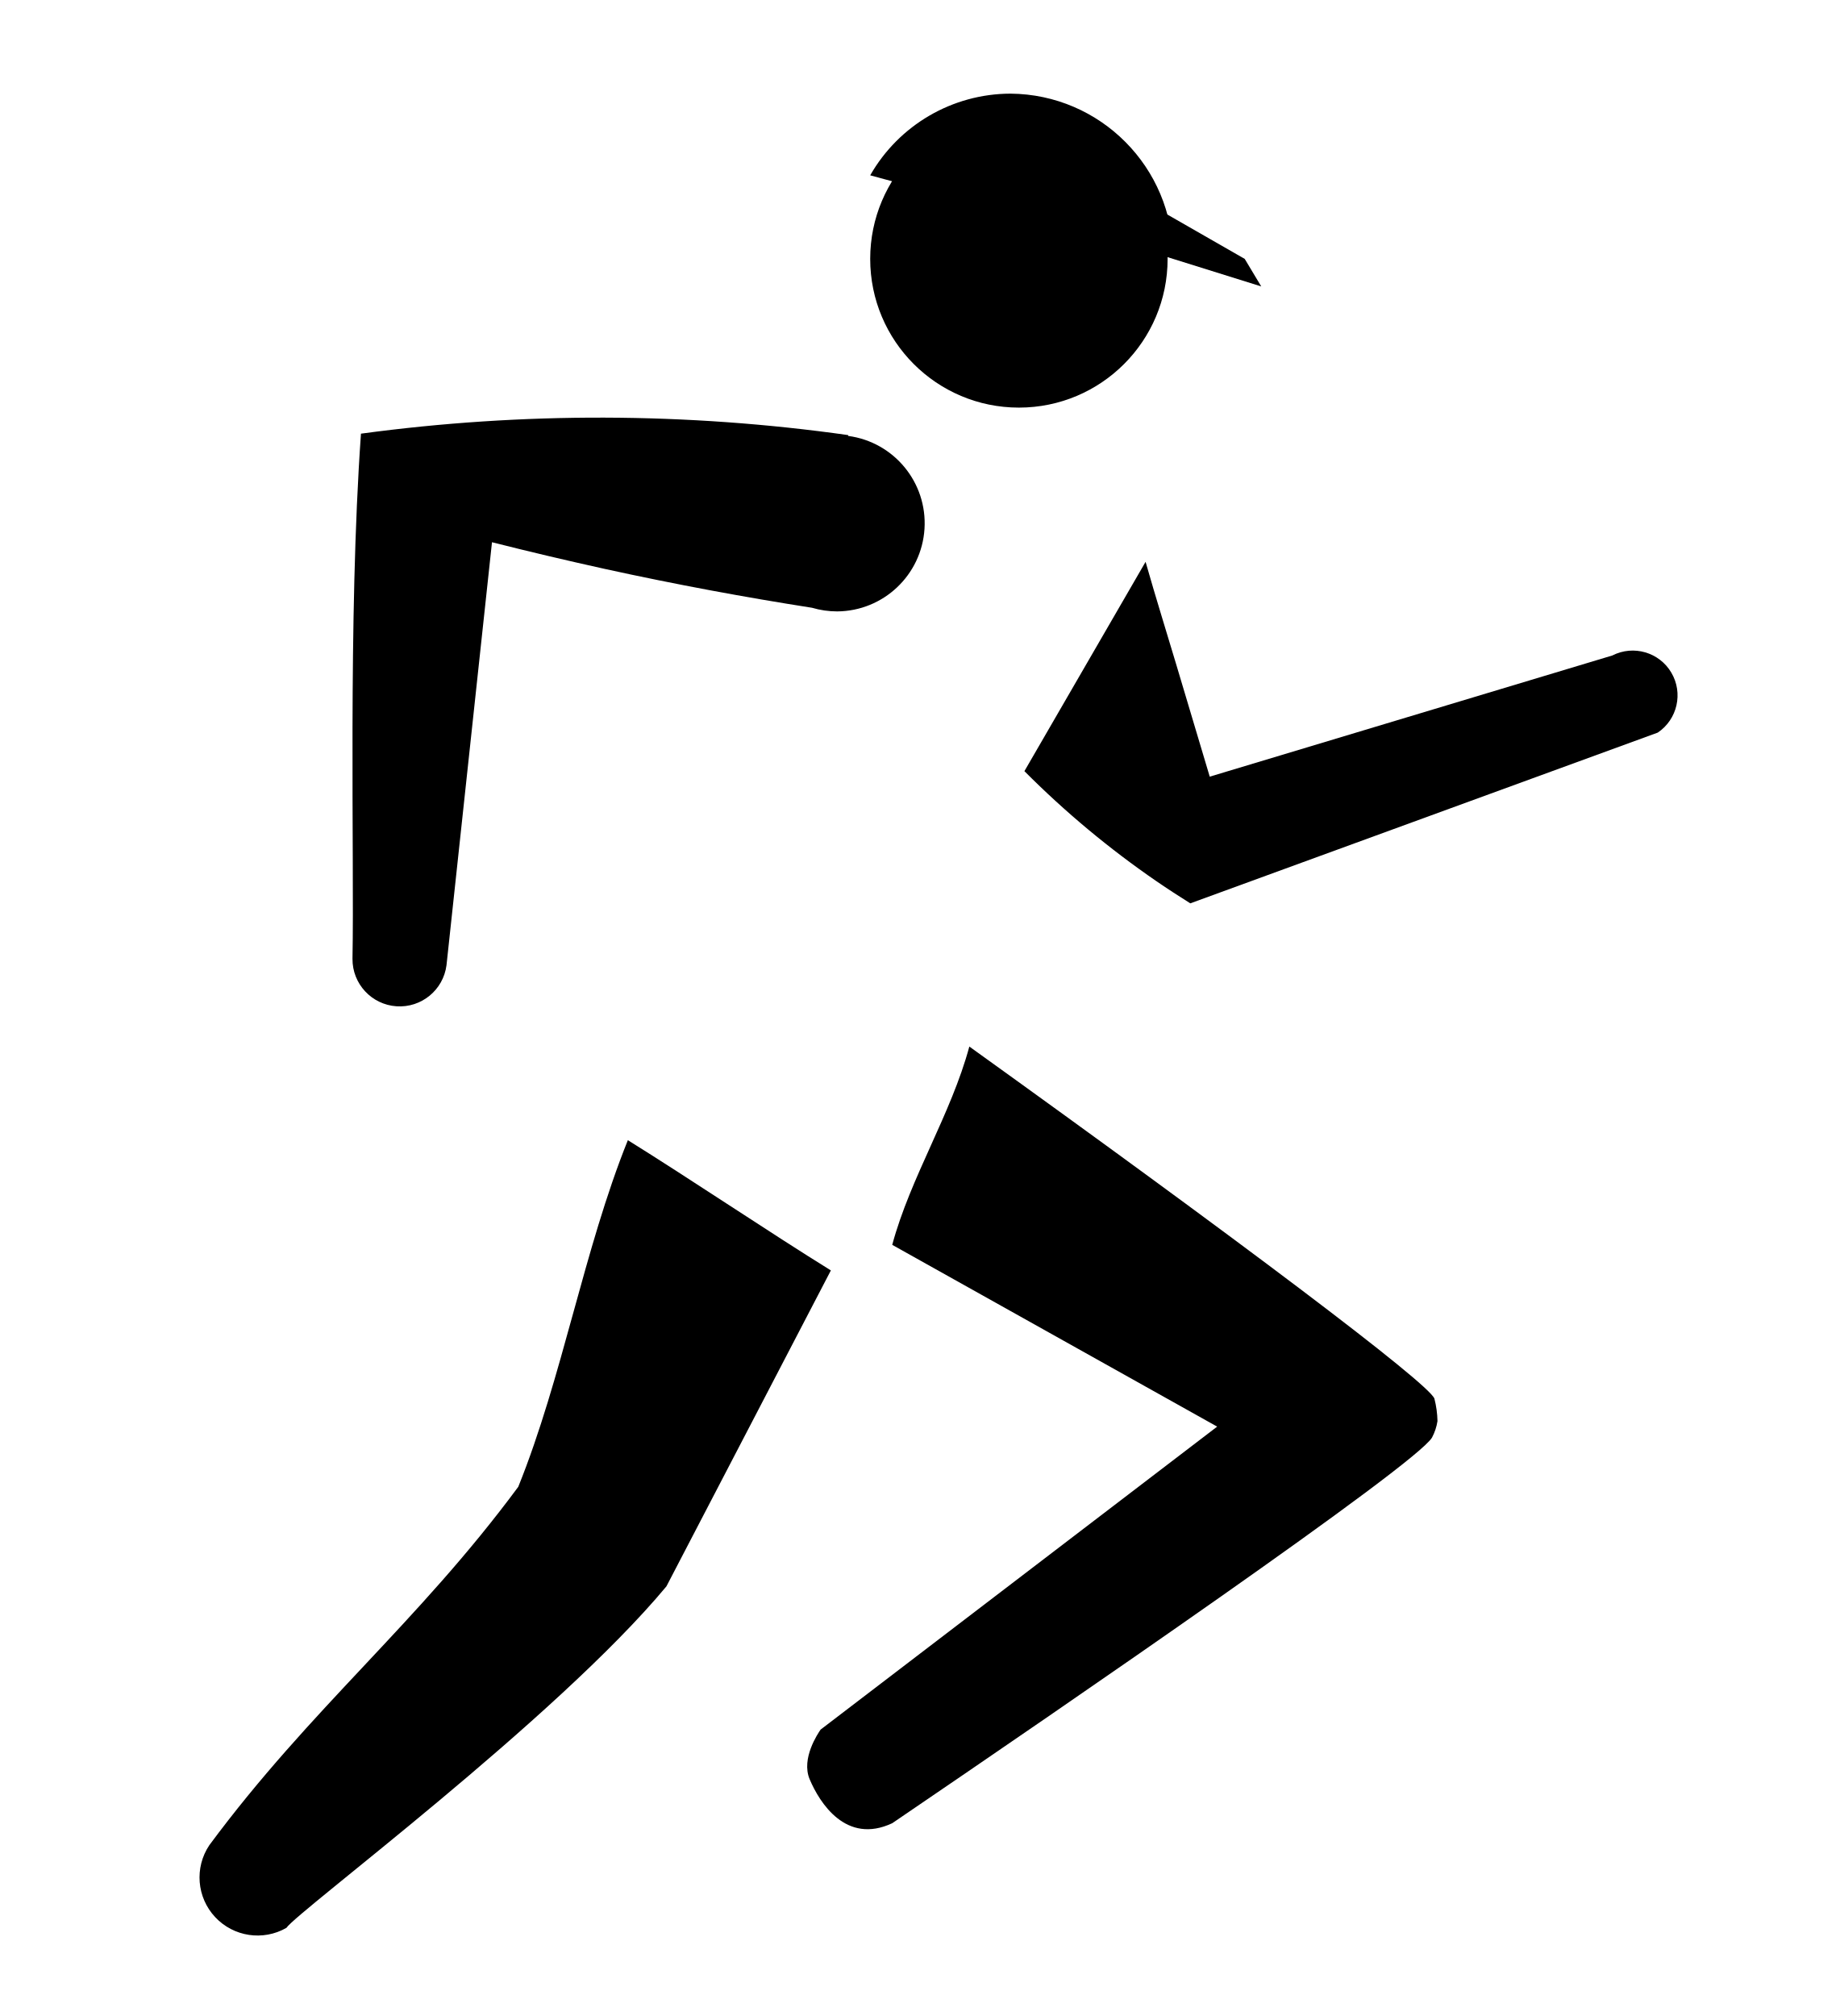
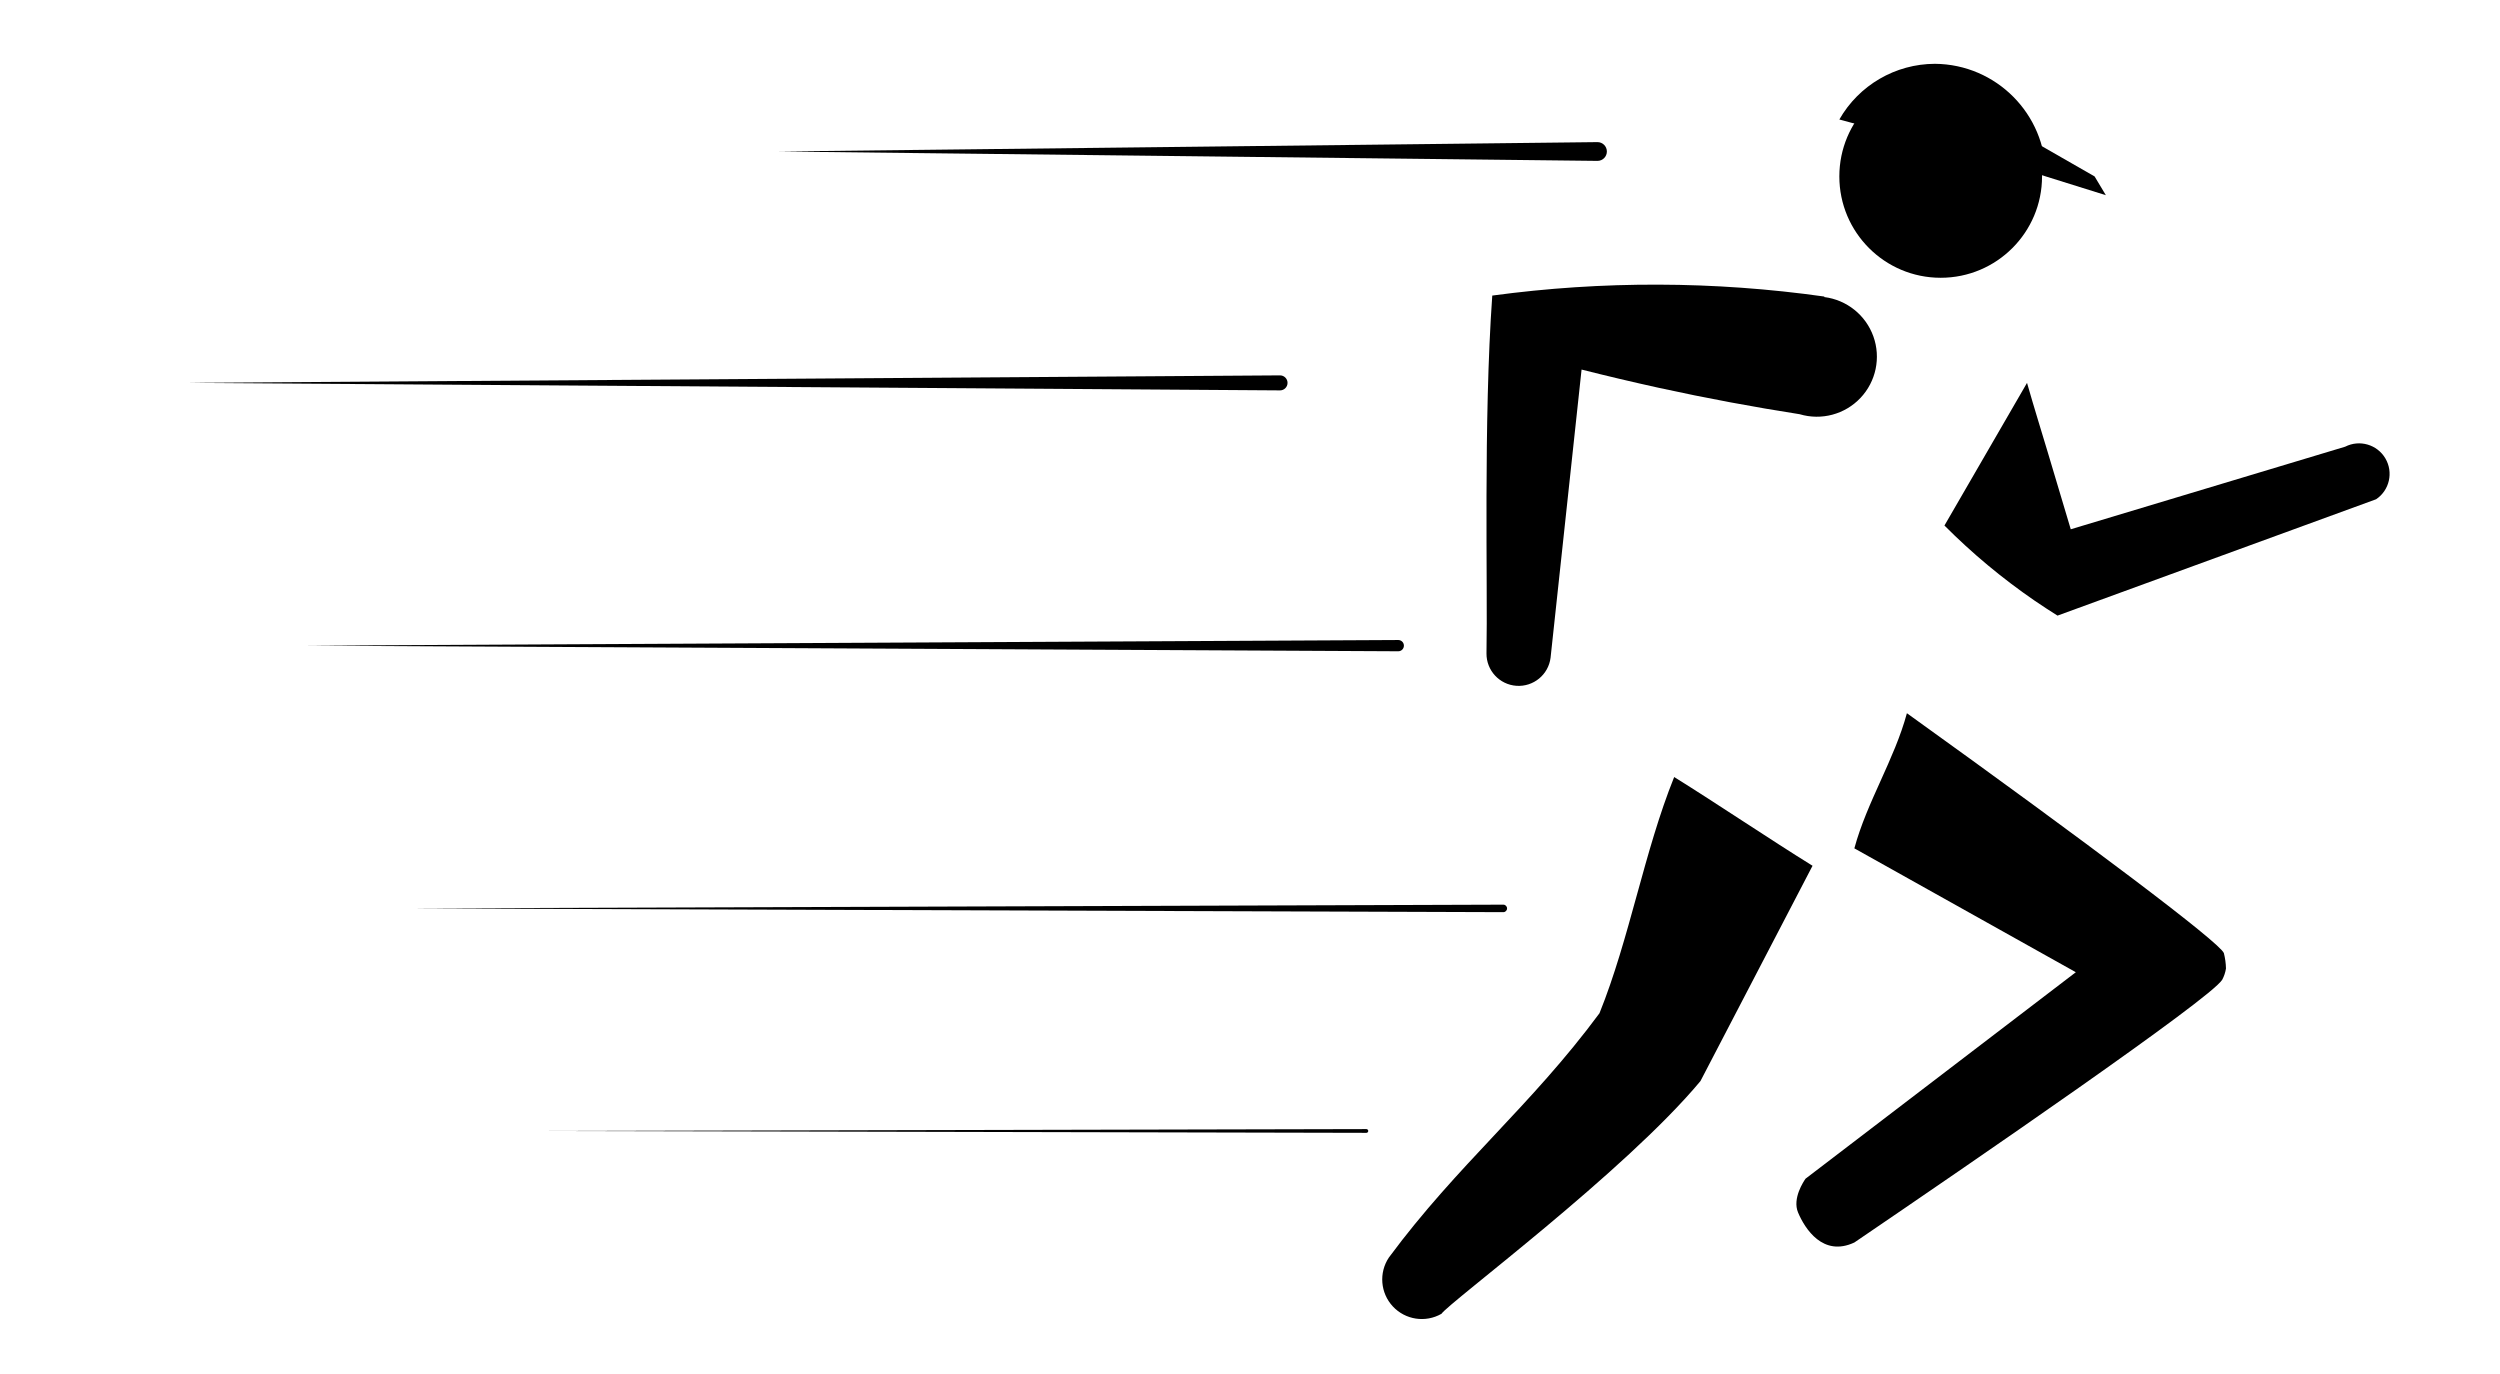
- <svg xmlns="http://www.w3.org/2000/svg" id="f88e851f-d327-42d7-8999-53d07ba0b0ba" data-name="Layer 1" viewBox="0 0 334 366">
-   <circle cx="185" cy="47" r="27" />
-   <path d="M154,79.14l0-.15a323.26,323.26,0,0,0-88.46-.26c-2.39,33.6-1.19,77.09-1.54,95.34a8.57,8.57,0,0,0,17.07,1.16q4.13-38.4,8.26-76.79,9.95,2.52,20.46,4.84c13,2.85,25.58,5.17,37.65,7.06A16.18,16.18,0,0,0,152,111a16,16,0,0,0,2-31.86Z" />
-   <path d="M208,102c2,7,3.66,12.25,5.49,18.38L219.65,141l73.1-22A8.14,8.14,0,0,1,301,133l-84.88,31c-2-1.26-4.07-2.59-6.12-4a168.52,168.52,0,0,1-24-20Z" />
-   <path d="M176,190c-3.33,12.33-10.67,23.67-14,36l59,33-72,55c-.49.7-3.57,5.26-2,9,1.82,4.33,6.64,11.92,15,8,31.66-21.54,94.9-64.92,98-70a9.39,9.39,0,0,0,1-3,17.82,17.82,0,0,0-.56-4.09C259.39,251.09,224.43,224.79,176,190Z" />
-   <path d="M52,350c2-3,49-37.95,69-62l29.86-57.36c-10.91-6.75-26-16.9-36.86-23.64-8,19.84-11.89,43.09-19.9,62.93C75.74,294.76,56.37,310.17,38,335a10.54,10.54,0,0,0,14,15Z" />
-   <polygon points="194.13 28.73 226 47 229 52 197 42 194.13 28.73" />
-   <path d="M213,46.73A29.77,29.77,0,0,0,183.47,17,29.42,29.42,0,0,0,158,31.83Z" />
+ <svg xmlns="http://www.w3.org/2000/svg" id="a61c0a26-eda7-4670-a4f0-21eb24ba9cf6" data-name="f88e851f-d327-42d7-8999-53d07ba0b0ba" viewBox="0 0 666 366">
+   <circle cx="517" cy="47" r="27" />
+   <path d="M486,79.14V79a323.15,323.15,0,0,0-88.46-.26c-2.39,33.6-1.19,77.09-1.54,95.34a8.57,8.57,0,0,0,17.07,1.16q4.13-38.4,8.26-76.79,9.94,2.52,20.46,4.84c13,2.85,25.58,5.17,37.65,7.06A16,16,0,1,0,486,79.14Z" />
+   <path d="M540,102c2,7,3.66,12.25,5.49,18.38L551.65,141l73.1-22A8.14,8.14,0,0,1,633,133l-84.88,31c-2-1.26-4.07-2.59-6.12-4a168.19,168.19,0,0,1-24-20Z" />
+   <path d="M508,190c-3.33,12.33-10.67,23.67-14,36l59,33-72,55c-.49.7-3.57,5.26-2,9,1.82,4.33,6.64,11.92,15,8,31.66-21.54,94.9-64.92,98-70a9.4,9.4,0,0,0,1-3,18.23,18.23,0,0,0-.56-4.09C591.39,251.09,556.43,224.79,508,190Z" />
+   <path d="M384,350c2-3,49-37.95,69-62l29.86-57.36c-10.91-6.75-26-16.9-36.86-23.64-8,19.84-11.89,43.09-19.9,62.93C407.74,294.76,388.37,310.17,370,335a10.54,10.54,0,0,0,14,15Z" />
+   <polygon points="526.13 28.73 558 47 561 52 529 42 526.13 28.73" />
+   <path d="M545,46.73A29.77,29.77,0,0,0,515.47,17,29.42,29.42,0,0,0,490,31.83Z" />
+   <path d="M425.54,42.86l-218-2.5,218-2.5a2.5,2.5,0,0,1,.06,5Z" />
+   <path d="M341,104,50,102l291-2a2,2,0,0,1,0,4Z" />
+   <path d="M372.48,173.5,81.5,172l291-1.5a1.5,1.5,0,1,1,0,3Z" />
+   <path d="M400.48,243l-291-1,291-1a1,1,0,1,1,0,2Z" />
+   <path d="M364,301.79l-218-.5,218-.5a.5.5,0,0,1,0,1Z" />
</svg>
